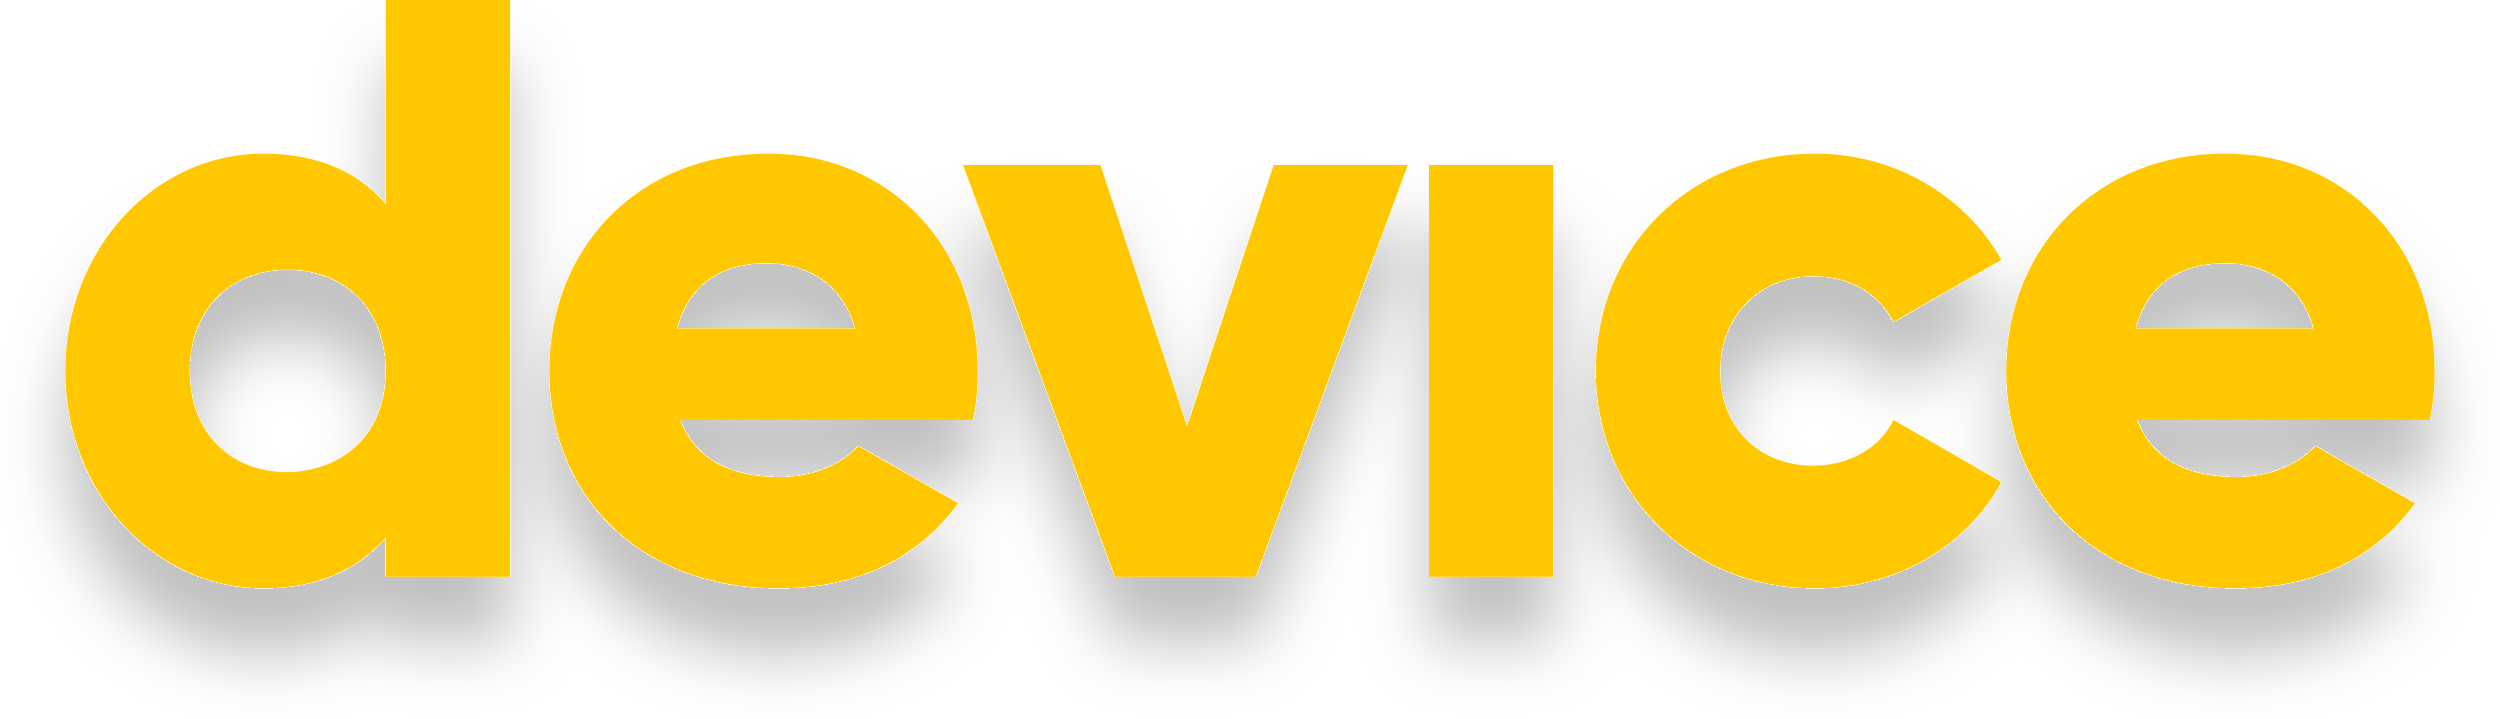
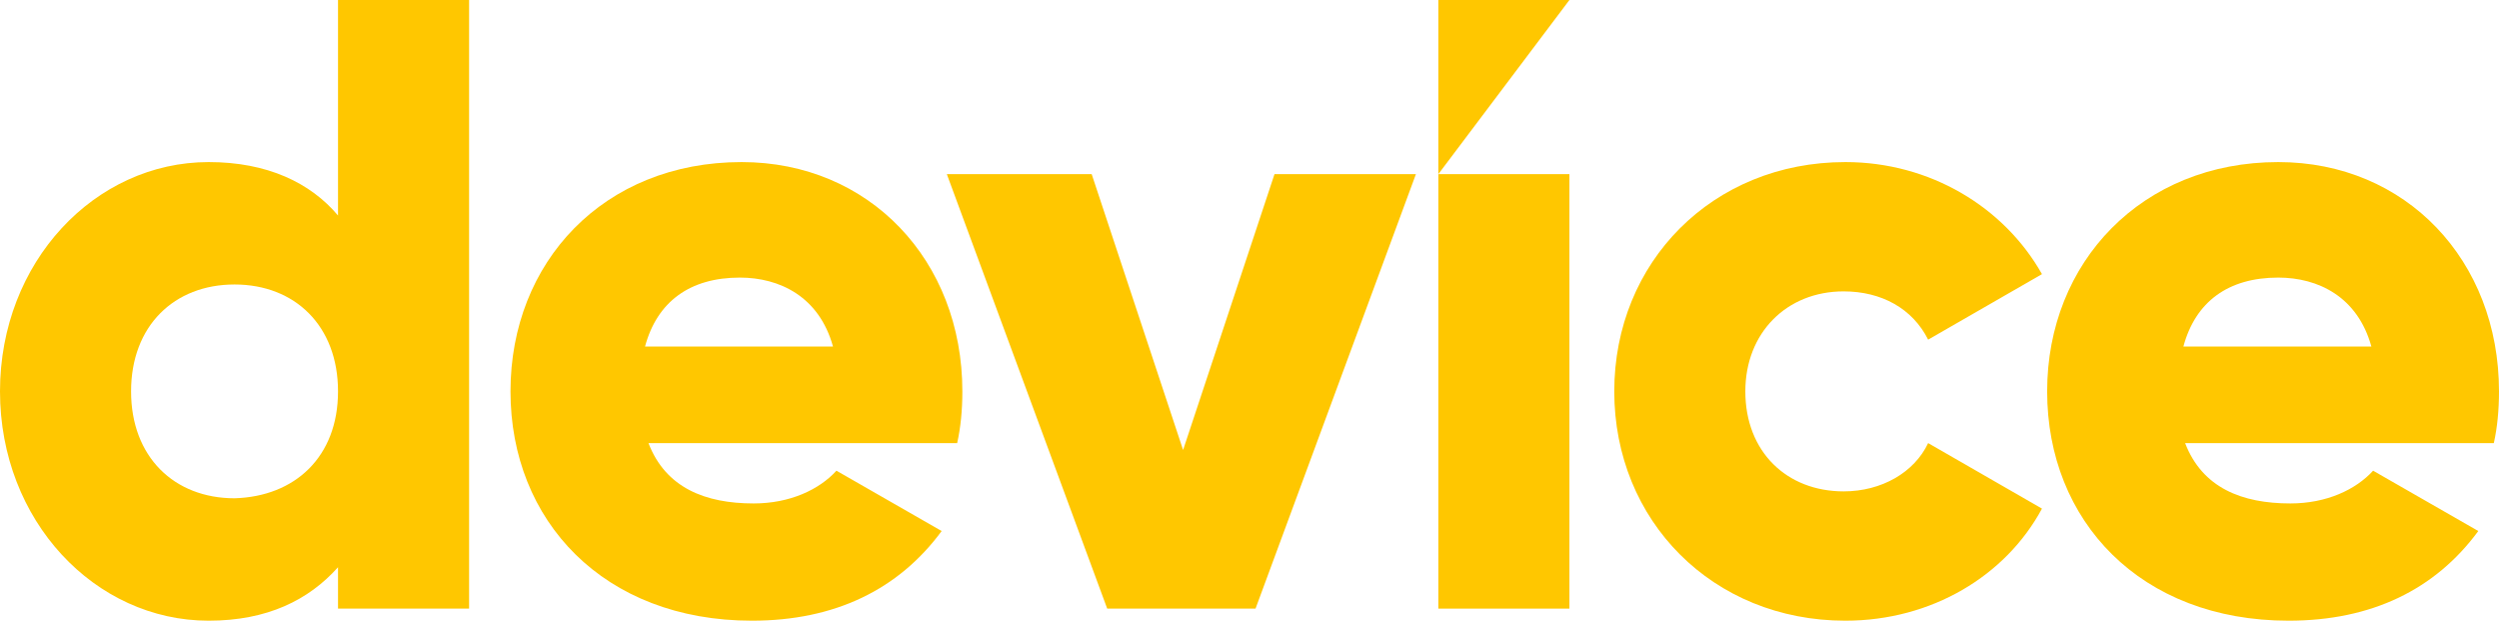
- <svg xmlns="http://www.w3.org/2000/svg" width="153" height="44" viewBox="0 0 153 44" fill="none">
-   <g filter="url(#filter0_d_26936_1334)">
-     <path d="M31.219 0V35.3H23.613V32.9C21.912 34.8 19.511 36 16.108 36C9.504 36 4 30.2 4 22.7C4 15.2 9.504 9.4 16.108 9.4C19.511 9.4 22.012 10.6 23.613 12.5V0H31.219ZM23.613 22.7C23.613 18.9 21.112 16.5 17.609 16.5C14.107 16.5 11.605 18.9 11.605 22.7C11.605 26.5 14.107 28.9 17.609 28.9C21.112 28.8 23.613 26.5 23.613 22.7Z" fill="#FFC700" />
-     <path d="M47.73 29.2C49.832 29.2 51.533 28.4 52.533 27.3L58.638 30.8C56.136 34.2 52.433 36 47.63 36C39.024 36 33.62 30.2 33.62 22.7C33.62 15.2 39.024 9.4 47.03 9.4C54.435 9.4 59.839 15.1 59.839 22.7C59.839 23.8 59.739 24.8 59.538 25.7H41.626C42.627 28.3 44.928 29.2 47.73 29.2ZM52.333 20.1C51.533 17.2 49.231 16.1 46.93 16.1C44.028 16.1 42.126 17.5 41.426 20.1H52.333Z" fill="#FFC700" />
-     <path d="M86.156 10.1L76.85 35.3H68.244L58.938 10.1H67.344L72.647 26.1L77.951 10.1C77.951 10.1 86.156 10.1 86.156 10.1Z" fill="#FFC700" />
-     <path d="M87.457 10.1H95.063V35.3H87.457V10.1Z" fill="#FFC700" />
-     <path d="M97.665 22.7C97.665 15.2 103.368 9.4 111.074 9.4C115.977 9.4 120.28 12 122.482 15.9L115.877 19.7C114.976 17.9 113.175 16.9 110.974 16.9C107.671 16.9 105.27 19.3 105.27 22.7C105.27 26.2 107.671 28.5 110.974 28.5C113.175 28.5 115.077 27.4 115.877 25.7L122.482 29.5C120.38 33.4 116.077 36 111.074 36C103.368 36 97.665 30.2 97.665 22.7Z" fill="#FFC700" />
-     <path d="M136.892 29.2C138.993 29.2 140.694 28.4 141.695 27.3L147.799 30.8C145.297 34.2 141.595 36 136.792 36C128.186 36 122.782 30.2 122.782 22.7C122.782 15.2 128.286 9.4 136.191 9.4C143.596 9.4 149 15.1 149 22.7C149 23.8 148.9 24.8 148.7 25.7H130.787C131.788 28.3 134.09 29.2 136.892 29.2ZM141.595 20.1C140.794 17.2 138.493 16.1 136.191 16.1C133.289 16.1 131.388 17.5 130.687 20.1H141.595Z" fill="#FFC700" />
-   </g>
-   <defs>
-     <filter id="filter0_d_26936_1334" x="0" y="0" width="153" height="44" filterUnits="userSpaceOnUse" color-interpolation-filters="sRGB">
-       <feFlood flood-opacity="0" result="BackgroundImageFix" />
-       <feColorMatrix in="SourceAlpha" type="matrix" values="0 0 0 0 0 0 0 0 0 0 0 0 0 0 0 0 0 0 127 0" result="hardAlpha" />
-       <feOffset dy="4" />
-       <feGaussianBlur stdDeviation="2" />
-       <feComposite in2="hardAlpha" operator="out" />
-       <feColorMatrix type="matrix" values="0 0 0 0 0 0 0 0 0 0 0 0 0 0 0 0 0 0 0.25 0" />
-       <feBlend mode="normal" in2="BackgroundImageFix" result="effect1_dropShadow_26936_1334" />
-       <feBlend mode="normal" in="SourceGraphic" in2="effect1_dropShadow_26936_1334" result="shape" />
-     </filter>
-   </defs>
+ <svg xmlns="http://www.w3.org/2000/svg" width="145" height="36" viewBox="0 0 145 36" fill="none">
+   <path d="M27.219 0V35.3H19.613V32.9C17.912 34.8 15.511 36 12.108 36C5.504 36 0 30.2 0 22.7C0 15.2 5.504 9.4 12.108 9.4C15.511 9.4 18.012 10.6 19.613 12.5V0H27.219ZM19.613 22.7C19.613 18.9 17.112 16.5 13.609 16.5C10.107 16.5 7.605 18.9 7.605 22.7C7.605 26.5 10.107 28.9 13.609 28.9C17.112 28.8 19.613 26.5 19.613 22.7Z" fill="#FFC700" />
+   <path d="M43.73 29.2C45.832 29.2 47.533 28.4 48.533 27.3L54.638 30.8C52.136 34.2 48.433 36 43.63 36C35.024 36 29.62 30.2 29.62 22.7C29.62 15.2 35.024 9.4 43.03 9.4C50.435 9.4 55.839 15.1 55.839 22.7C55.839 23.8 55.739 24.8 55.538 25.7H37.626C38.627 28.3 40.928 29.2 43.73 29.2ZM48.333 20.1C47.533 17.2 45.231 16.1 42.93 16.1C40.028 16.1 38.126 17.5 37.426 20.1H48.333Z" fill="#FFC700" />
+   <path d="M82.156 10.1L72.85 35.3H64.244L54.938 10.1H63.343L68.647 26.1L73.951 10.1C73.951 10.1 82.156 10.1 82.156 10.1Z" fill="#FFC700" />
+   <path d="M83.457 10.1H91.063V35.3H83.457V10.1Z" fill="#FFC700" />
+   <path d="M93.665 22.7C93.665 15.2 99.368 9.4 107.074 9.4C111.977 9.4 116.28 12 118.482 15.9L111.877 19.7C110.976 17.9 109.175 16.9 106.974 16.9C103.671 16.9 101.27 19.3 101.27 22.7C101.27 26.2 103.671 28.5 106.974 28.5C109.175 28.5 111.077 27.4 111.877 25.7L118.482 29.5C116.38 33.4 112.077 36 107.074 36C99.368 36 93.665 30.2 93.665 22.7Z" fill="#FFC700" />
+   <path d="M132.892 29.2C134.993 29.2 136.694 28.4 137.695 27.3L143.799 30.8C141.297 34.2 137.595 36 132.792 36C124.186 36 118.782 30.2 118.782 22.7C118.782 15.2 124.286 9.4 132.191 9.4C139.596 9.4 145 15.1 145 22.7C145 23.8 144.9 24.8 144.7 25.7H126.787C127.788 28.3 130.09 29.2 132.892 29.2ZM137.595 20.1C136.794 17.2 134.493 16.1 132.191 16.1C129.289 16.1 127.388 17.5 126.687 20.1H137.595Z" fill="#FFC700" />
+   <path d="M83.457 0V10.1L91.063 0H83.457Z" fill="#FFC700" />
</svg>
